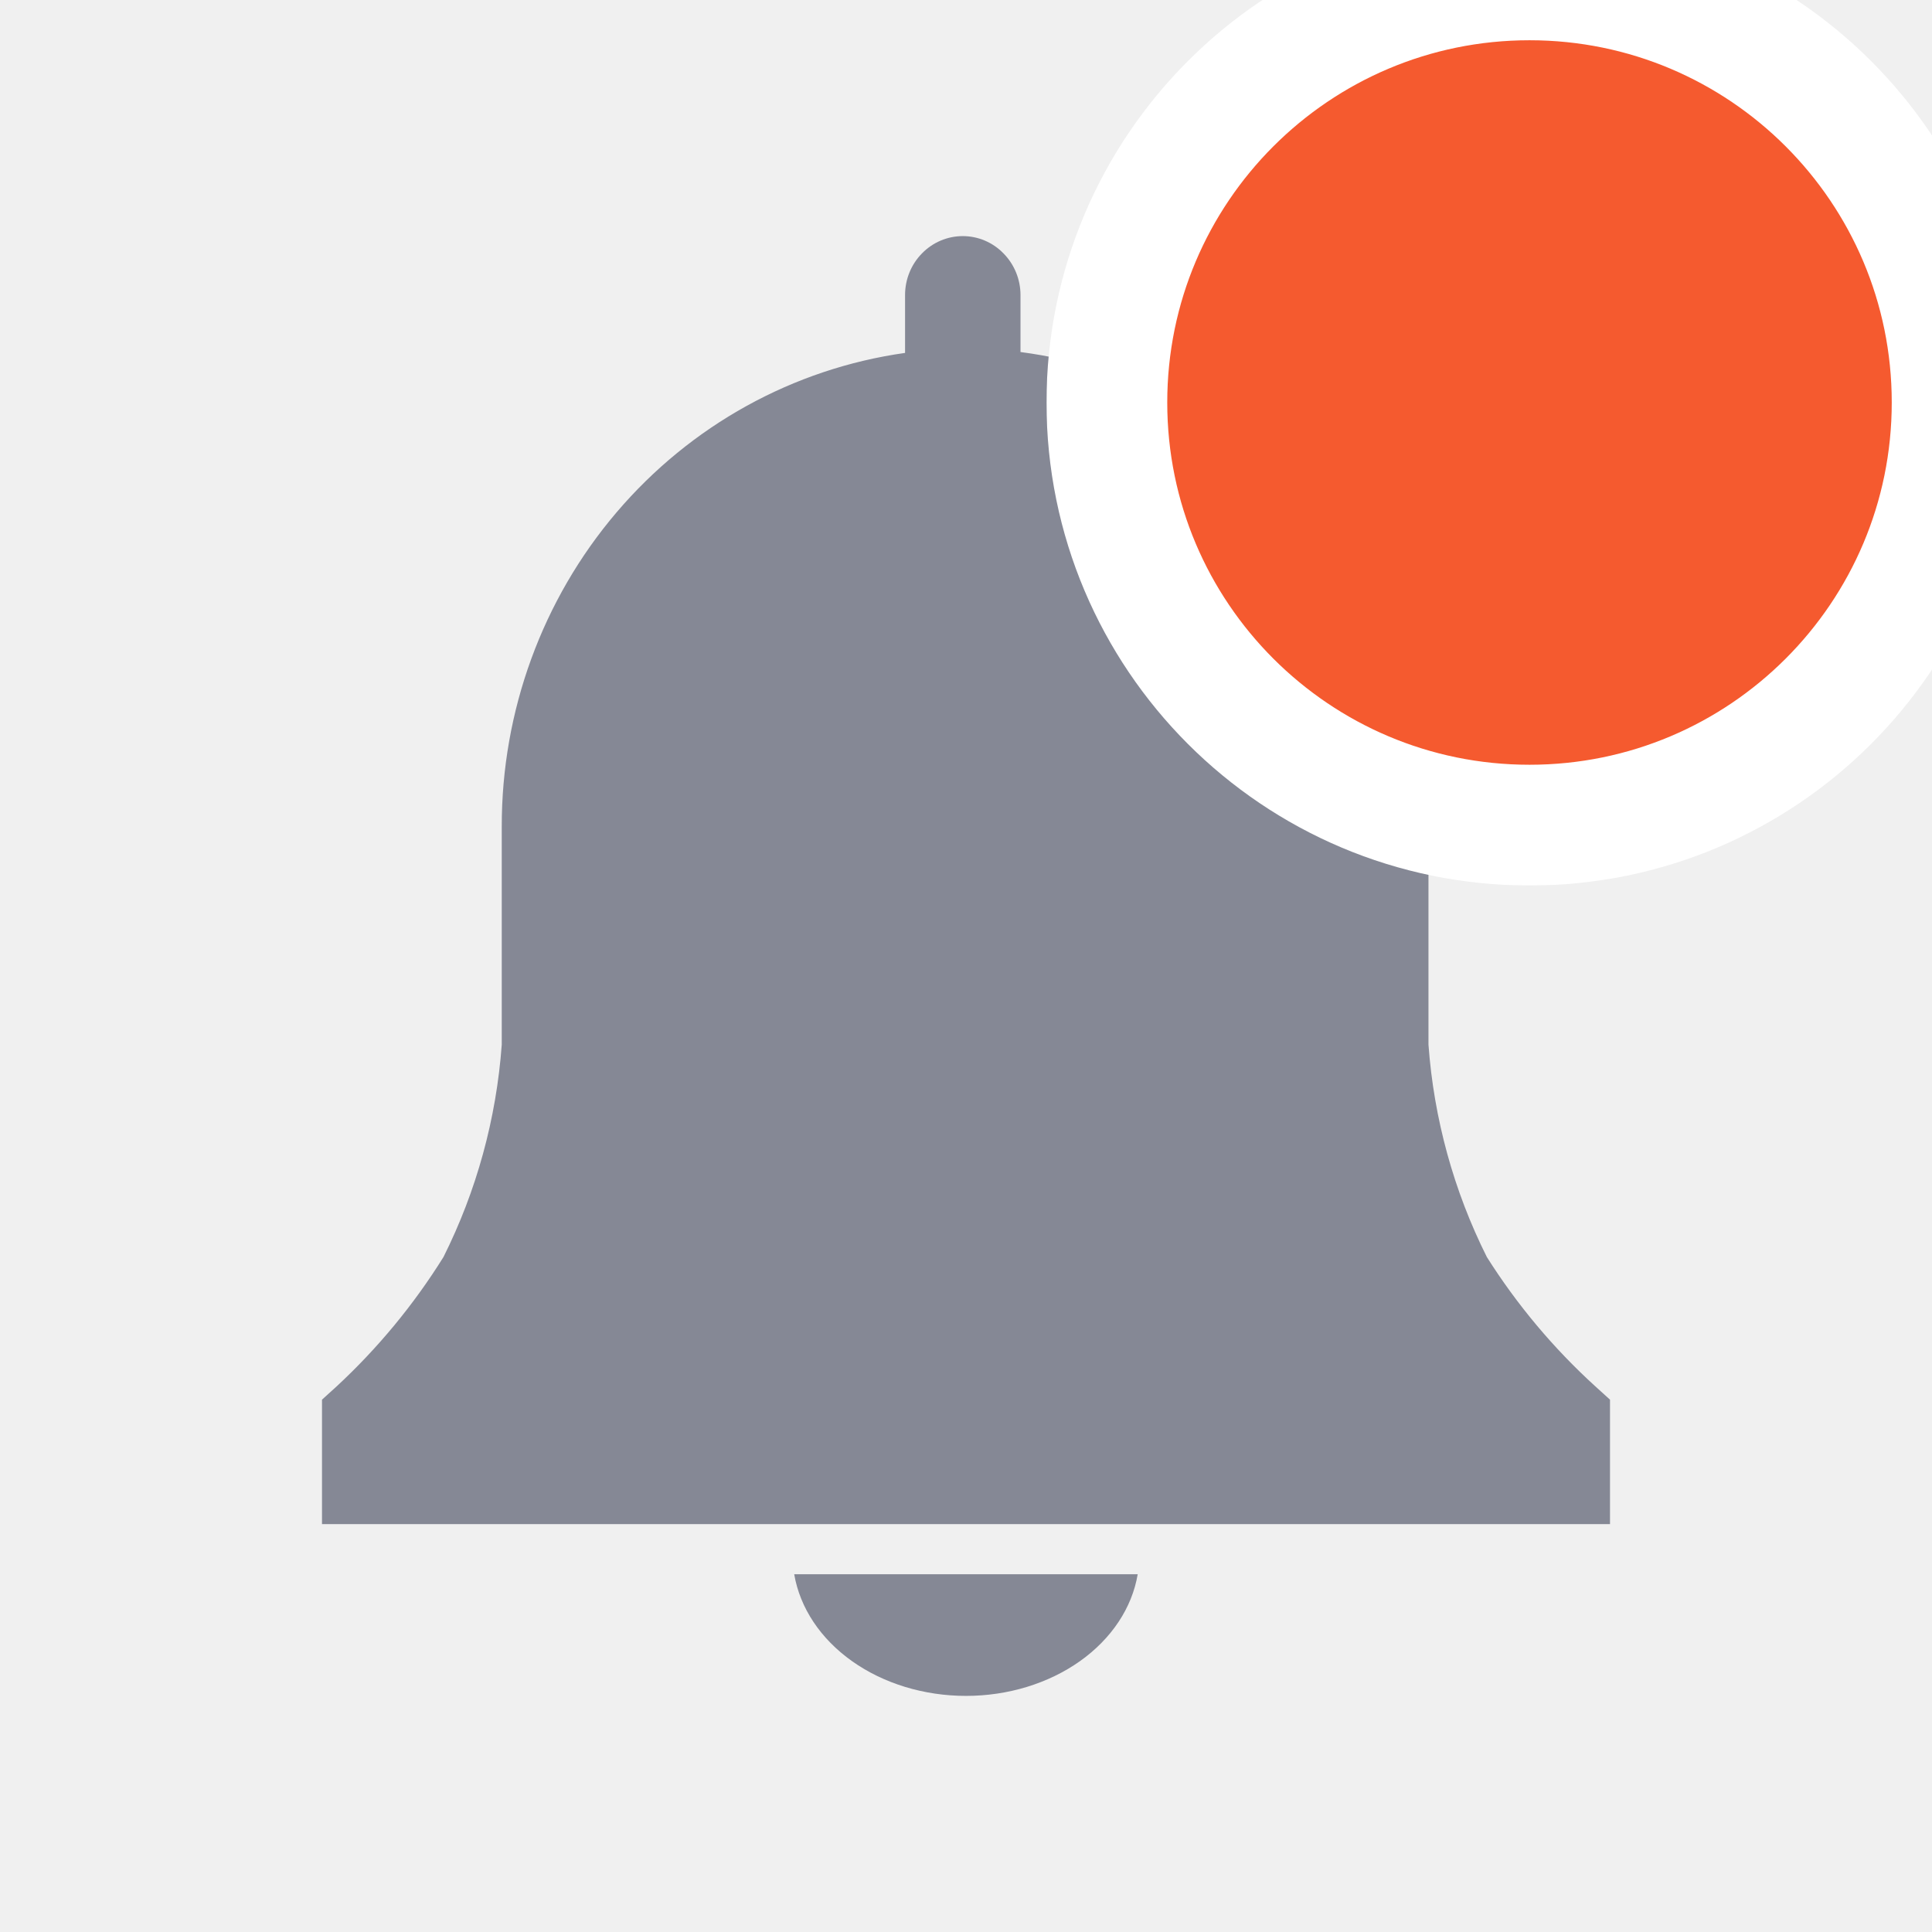
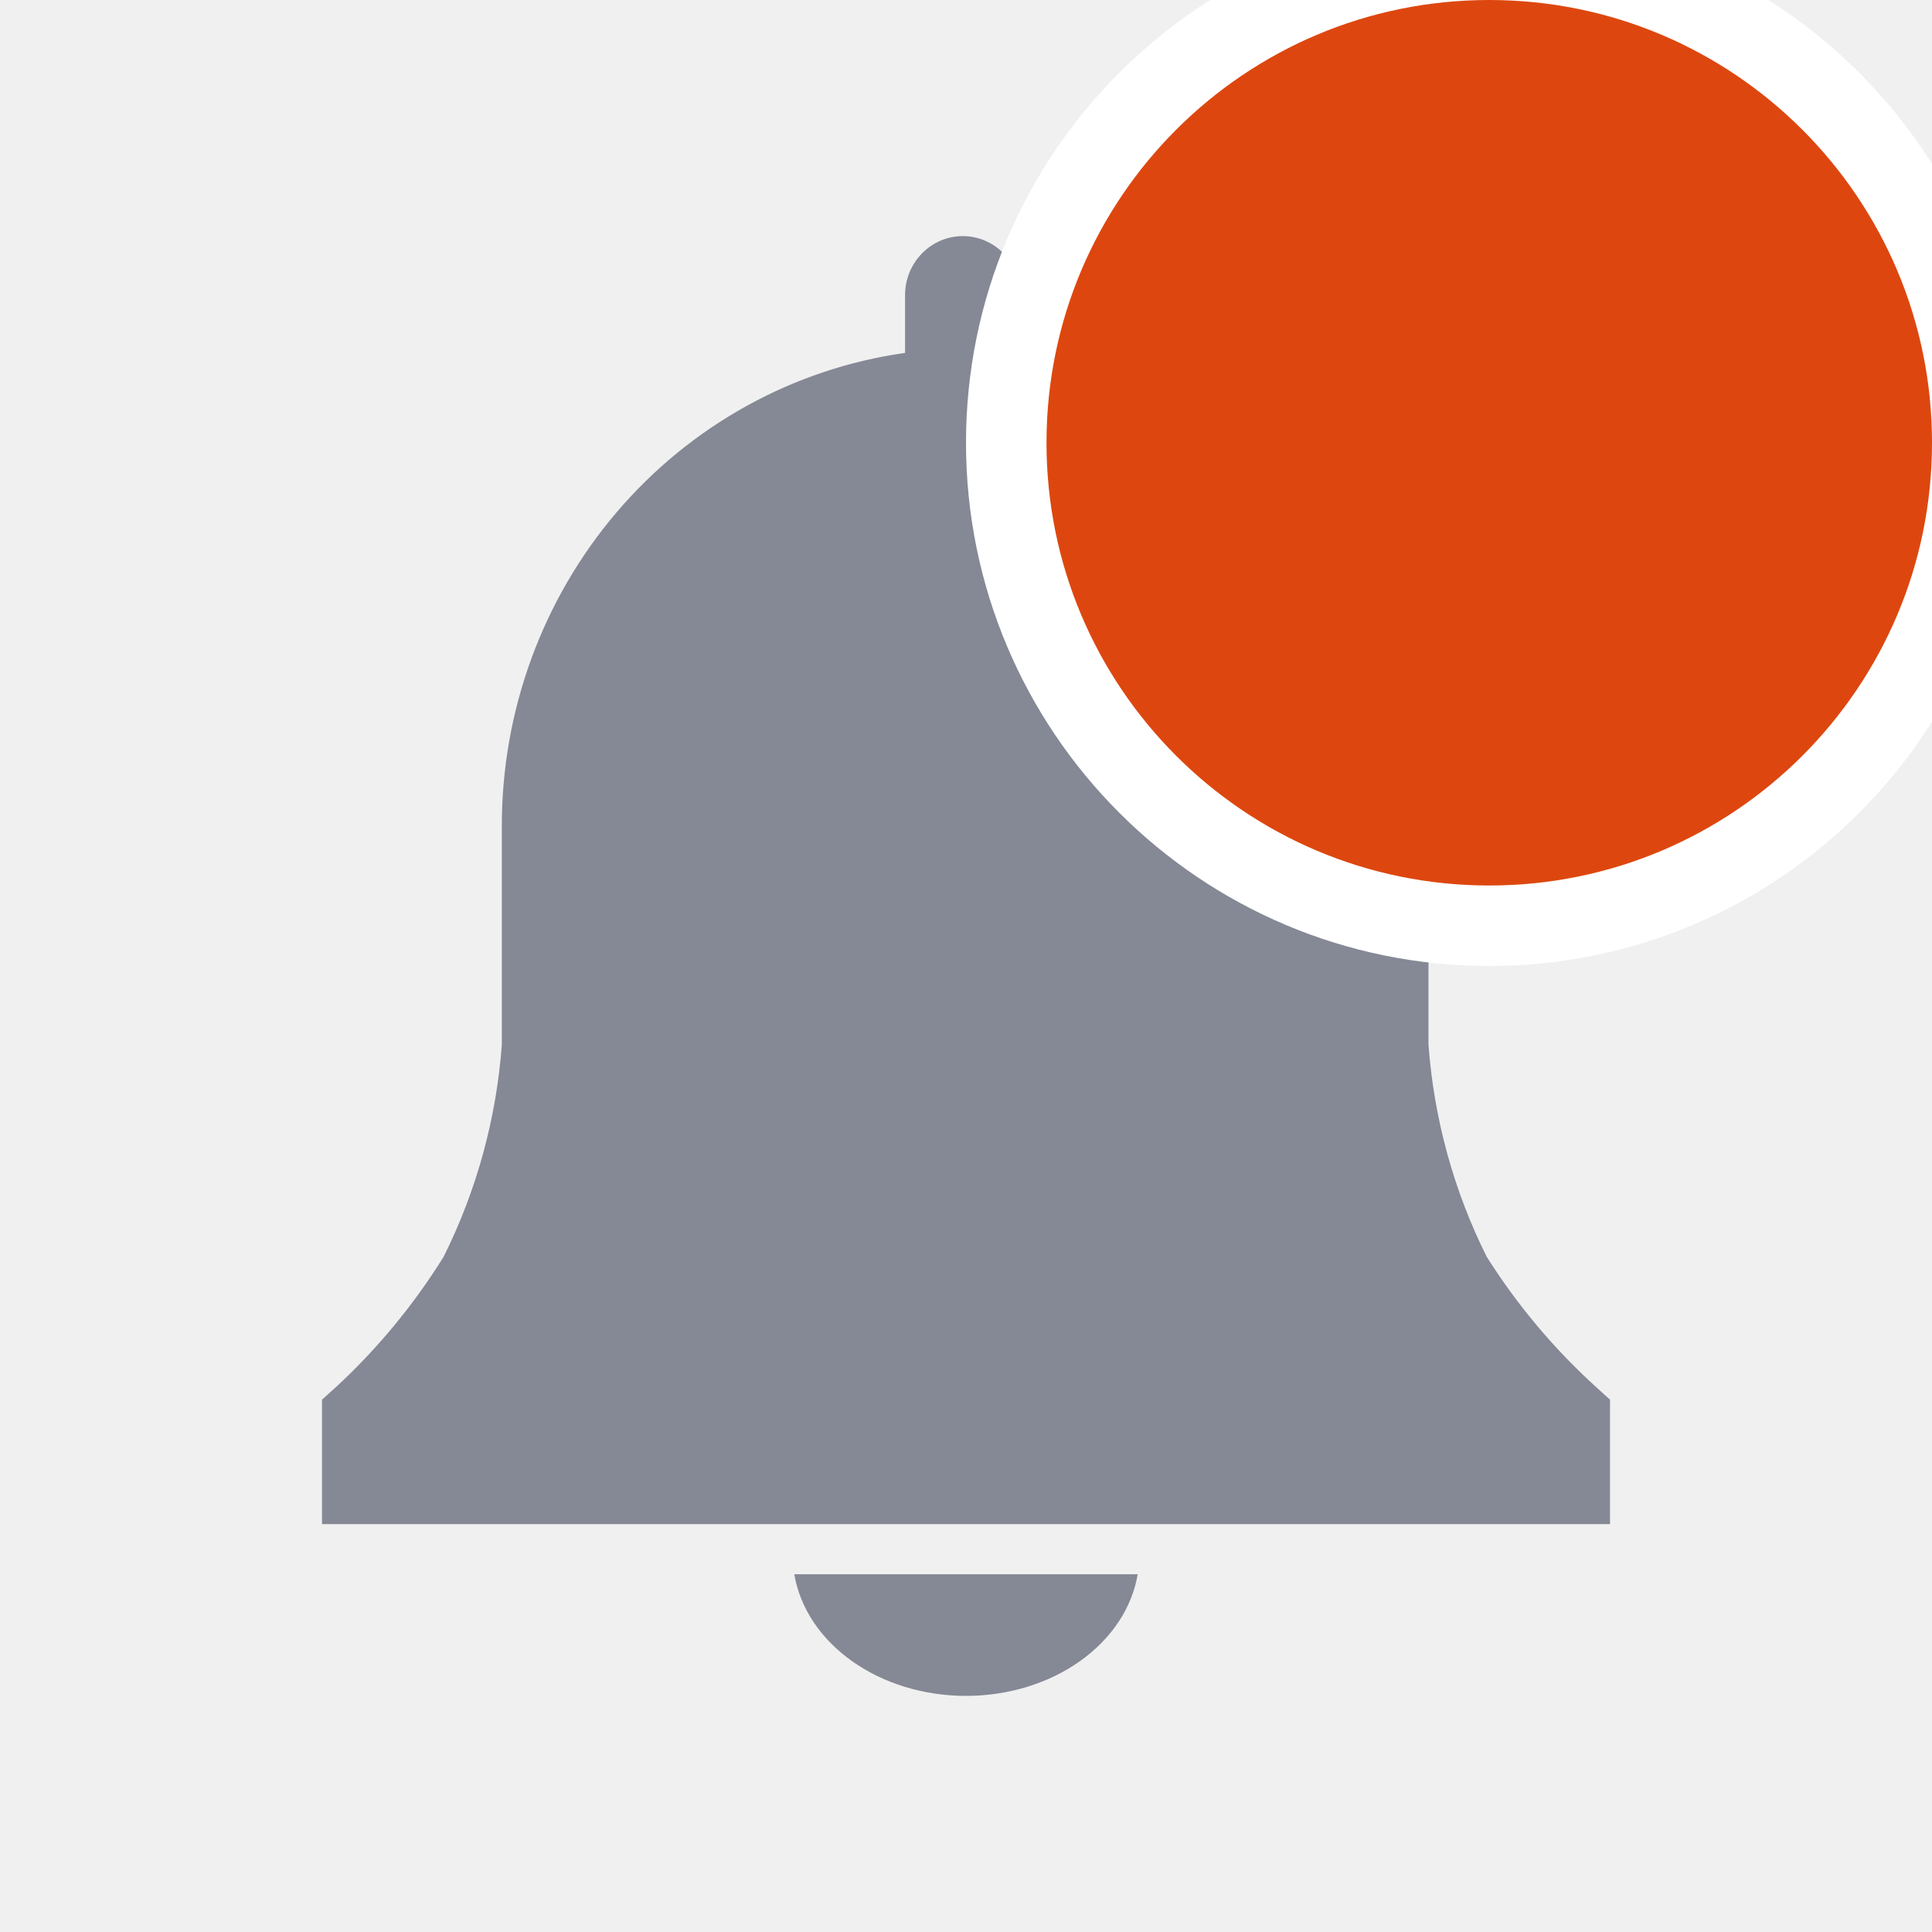
<svg xmlns="http://www.w3.org/2000/svg" width="24" height="24" viewBox="0 0 24 24" fill="none">
-   <path d="M20 17.387L19.818 17.222C19.3 16.751 18.846 16.21 18.47 15.615C18.059 14.794 17.812 13.897 17.745 12.977V10.268C17.749 8.824 17.235 7.427 16.302 6.342C15.369 5.256 14.08 4.556 12.677 4.373V3.665C12.677 3.471 12.601 3.285 12.466 3.148C12.332 3.01 12.15 2.933 11.96 2.933C11.77 2.933 11.587 3.01 11.453 3.148C11.318 3.285 11.243 3.471 11.243 3.665V4.384C9.852 4.58 8.579 5.284 7.658 6.366C6.737 7.448 6.231 8.835 6.233 10.268V12.977C6.166 13.897 5.92 14.794 5.509 15.615C5.139 16.209 4.692 16.749 4.182 17.222L4 17.387V18.933H20V17.387Z" fill="#858895" />
-   <path d="M9.866 19.556C9.938 19.975 10.193 20.358 10.585 20.636C10.977 20.914 11.48 21.067 12 21.067C12.52 21.067 13.022 20.914 13.415 20.636C13.807 20.358 14.062 19.975 14.133 19.556H9.866Z" fill="#858895" />
-   <mask id="mask0" mask-type="alpha" maskUnits="userSpaceOnUse" x="13" y="0" width="11" height="11">
-     <rect x="13" width="11" height="11" fill="#C4C4C4" />
+   <path d="M20 17.387L19.818 17.222C19.3 16.751 18.847 16.21 18.47 15.615C18.059 14.794 17.813 13.897 17.745 12.977V10.268C17.749 8.824 17.236 7.427 16.302 6.342C15.369 5.256 14.08 4.556 12.677 4.373V3.665C12.677 3.471 12.601 3.285 12.467 3.148C12.332 3.01 12.15 2.933 11.96 2.933C11.77 2.933 11.588 3.01 11.453 3.148C11.319 3.285 11.243 3.471 11.243 3.665V4.384C9.853 4.58 8.579 5.284 7.658 6.366C6.737 7.448 6.231 8.835 6.234 10.268V12.977C6.166 13.897 5.92 14.794 5.509 15.615C5.139 16.209 4.693 16.749 4.183 17.222L4 17.387V18.933H20V17.387Z" fill="#858895" />
+   <path d="M9.867 19.556C9.938 19.975 10.193 20.358 10.585 20.636C10.977 20.914 11.48 21.067 12 21.067C12.52 21.067 13.023 20.914 13.415 20.636C13.807 20.358 14.062 19.975 14.133 19.556H9.867Z" fill="#858895" />
+   <mask id="mask0-913176" mask-type="alpha" maskUnits="userSpaceOnUse" x="12" y="0" width="12" height="12">
+     <rect x="12" width="12" height="12" fill="#C4C4C4" />
  </mask>
-   <g mask="url(#mask0)">
-     <circle cx="19" cy="5" r="5.25" fill="#F55A2F" stroke="white" stroke-width="1.5" />
+   <g mask="url(#mask0-913176)">
+     <circle cx="18.5" cy="5.5" r="6" fill="#DD470F" stroke="white" />
  </g>
</svg>
